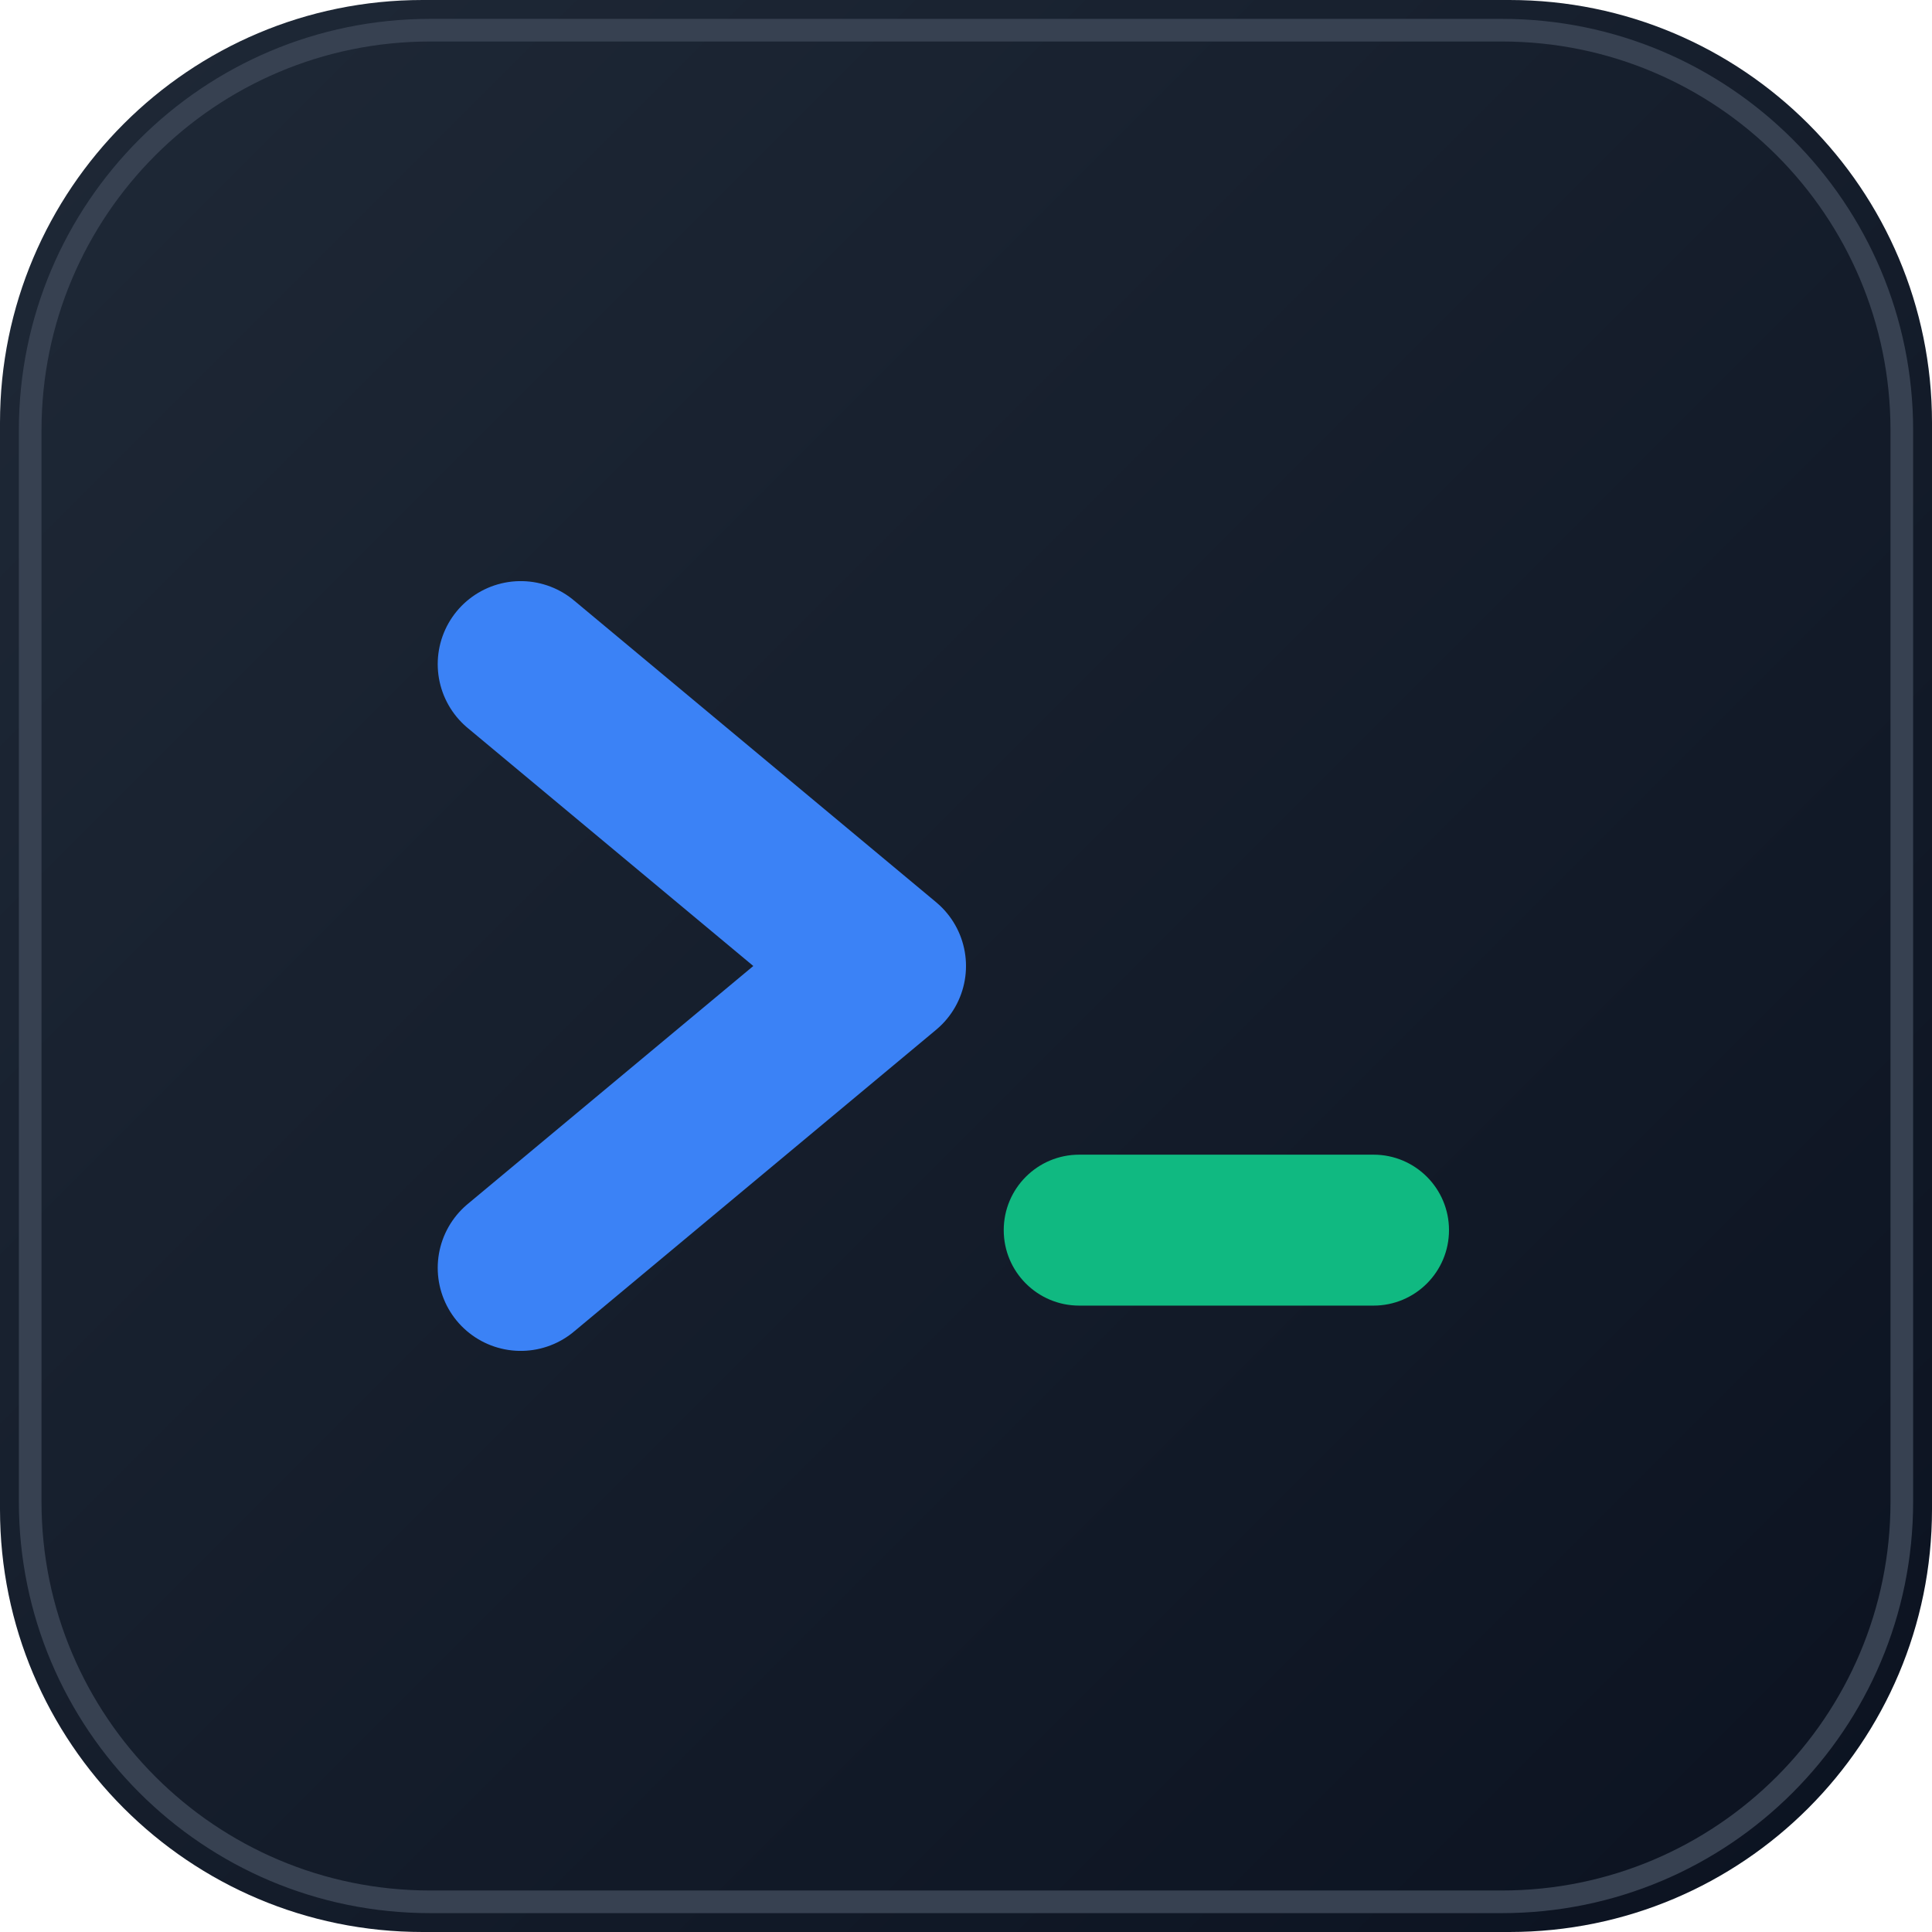
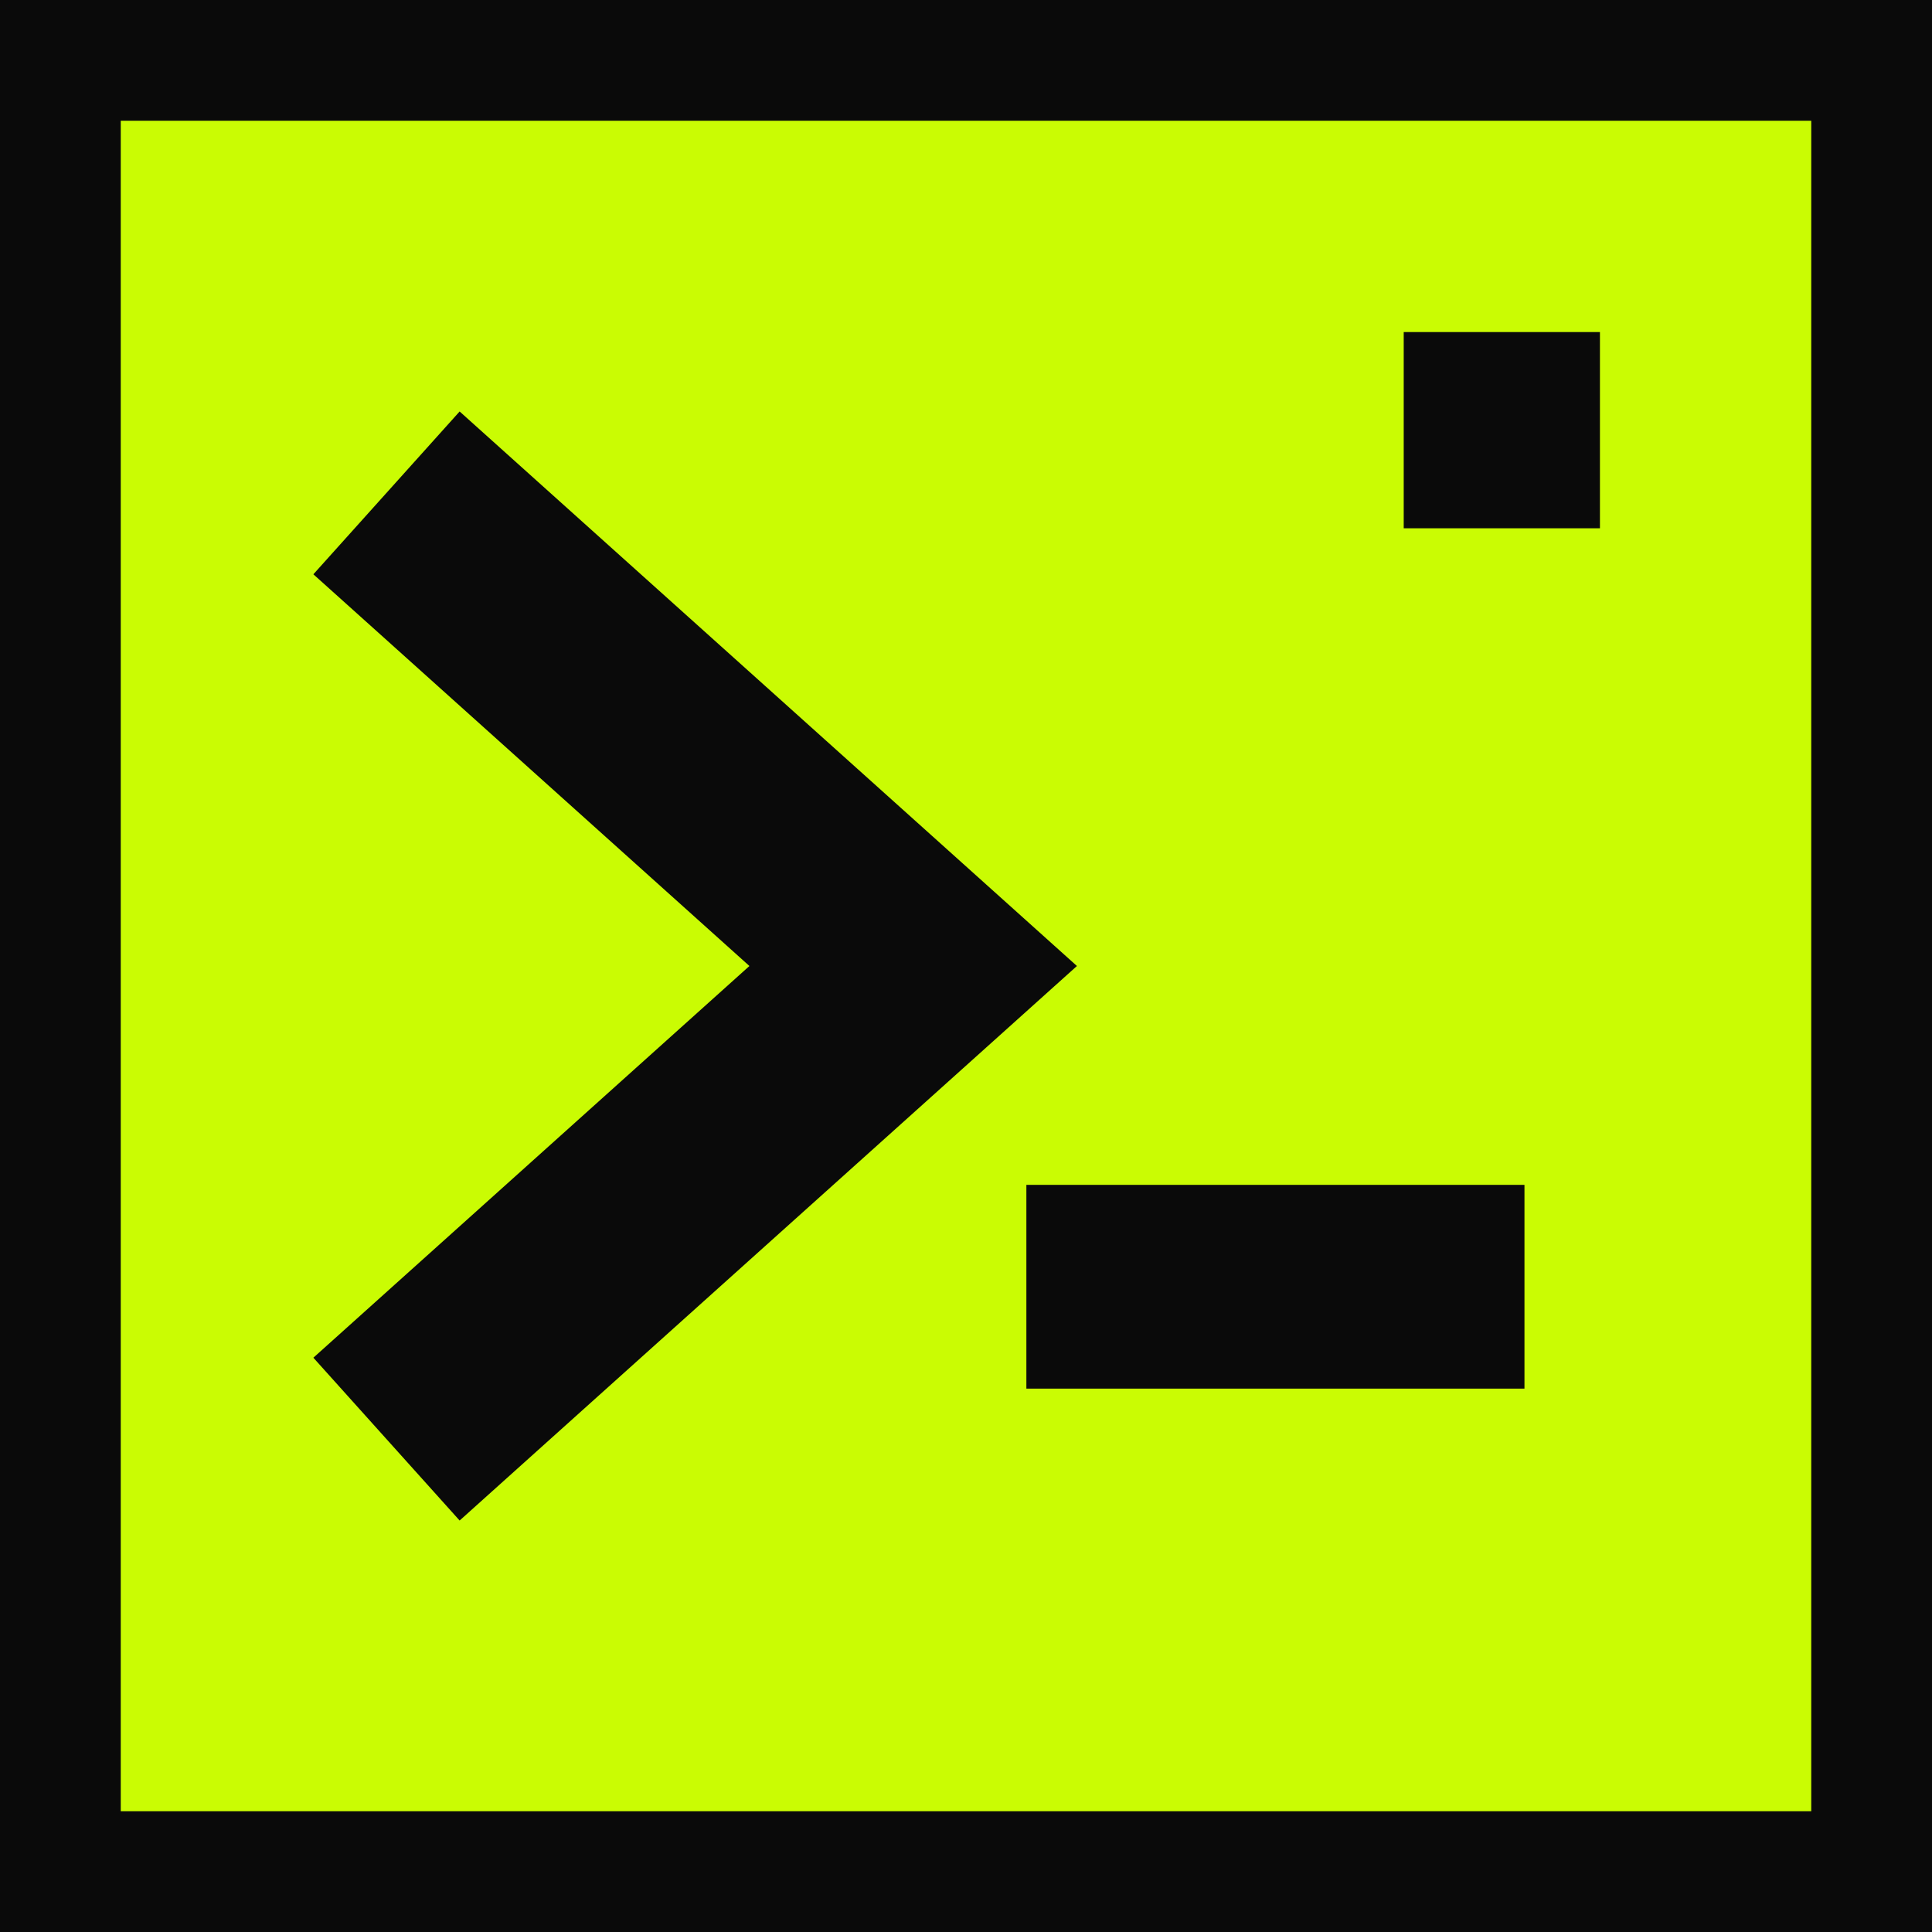
- <svg xmlns="http://www.w3.org/2000/svg" viewBox="0 0 512 512">
-   <defs>
-     <linearGradient id="bg" x1="0" y1="0" x2="1" y2="1">
-       <stop offset="0" stop-color="#1f2937" />
-       <stop offset="1" stop-color="#0b1220" />
-     </linearGradient>
-   </defs>
-   <rect width="512" height="512" rx="112" fill="url(#bg)" />
-   <rect x="8" y="8" width="496" height="496" rx="106" fill="none" stroke="#374151" stroke-width="6" />
-   <path d="M138 176 L234 256 L138 336" fill="none" stroke="#3b82f6" stroke-width="44" stroke-linecap="round" stroke-linejoin="round" />
-   <rect x="266" y="306" width="118" height="40" rx="20" fill="#10b981" />
+ <svg xmlns="http://www.w3.org/2000/svg" viewBox="0 0 512 512" role="img" aria-label="PocketDev">
+   <rect x="16" y="16" width="480" height="480" fill="#cafc03" stroke="#0a0a0a" stroke-width="32" />
+   <path d="M124 150 L242 256 L124 362" fill="none" stroke="#0a0a0a" stroke-width="58" stroke-linecap="square" stroke-linejoin="miter" />
+   <rect x="272" y="314" width="132" height="54" fill="#0a0a0a" />
+   <rect x="372" y="88" width="52" height="52" fill="#0a0a0a" />
</svg>
